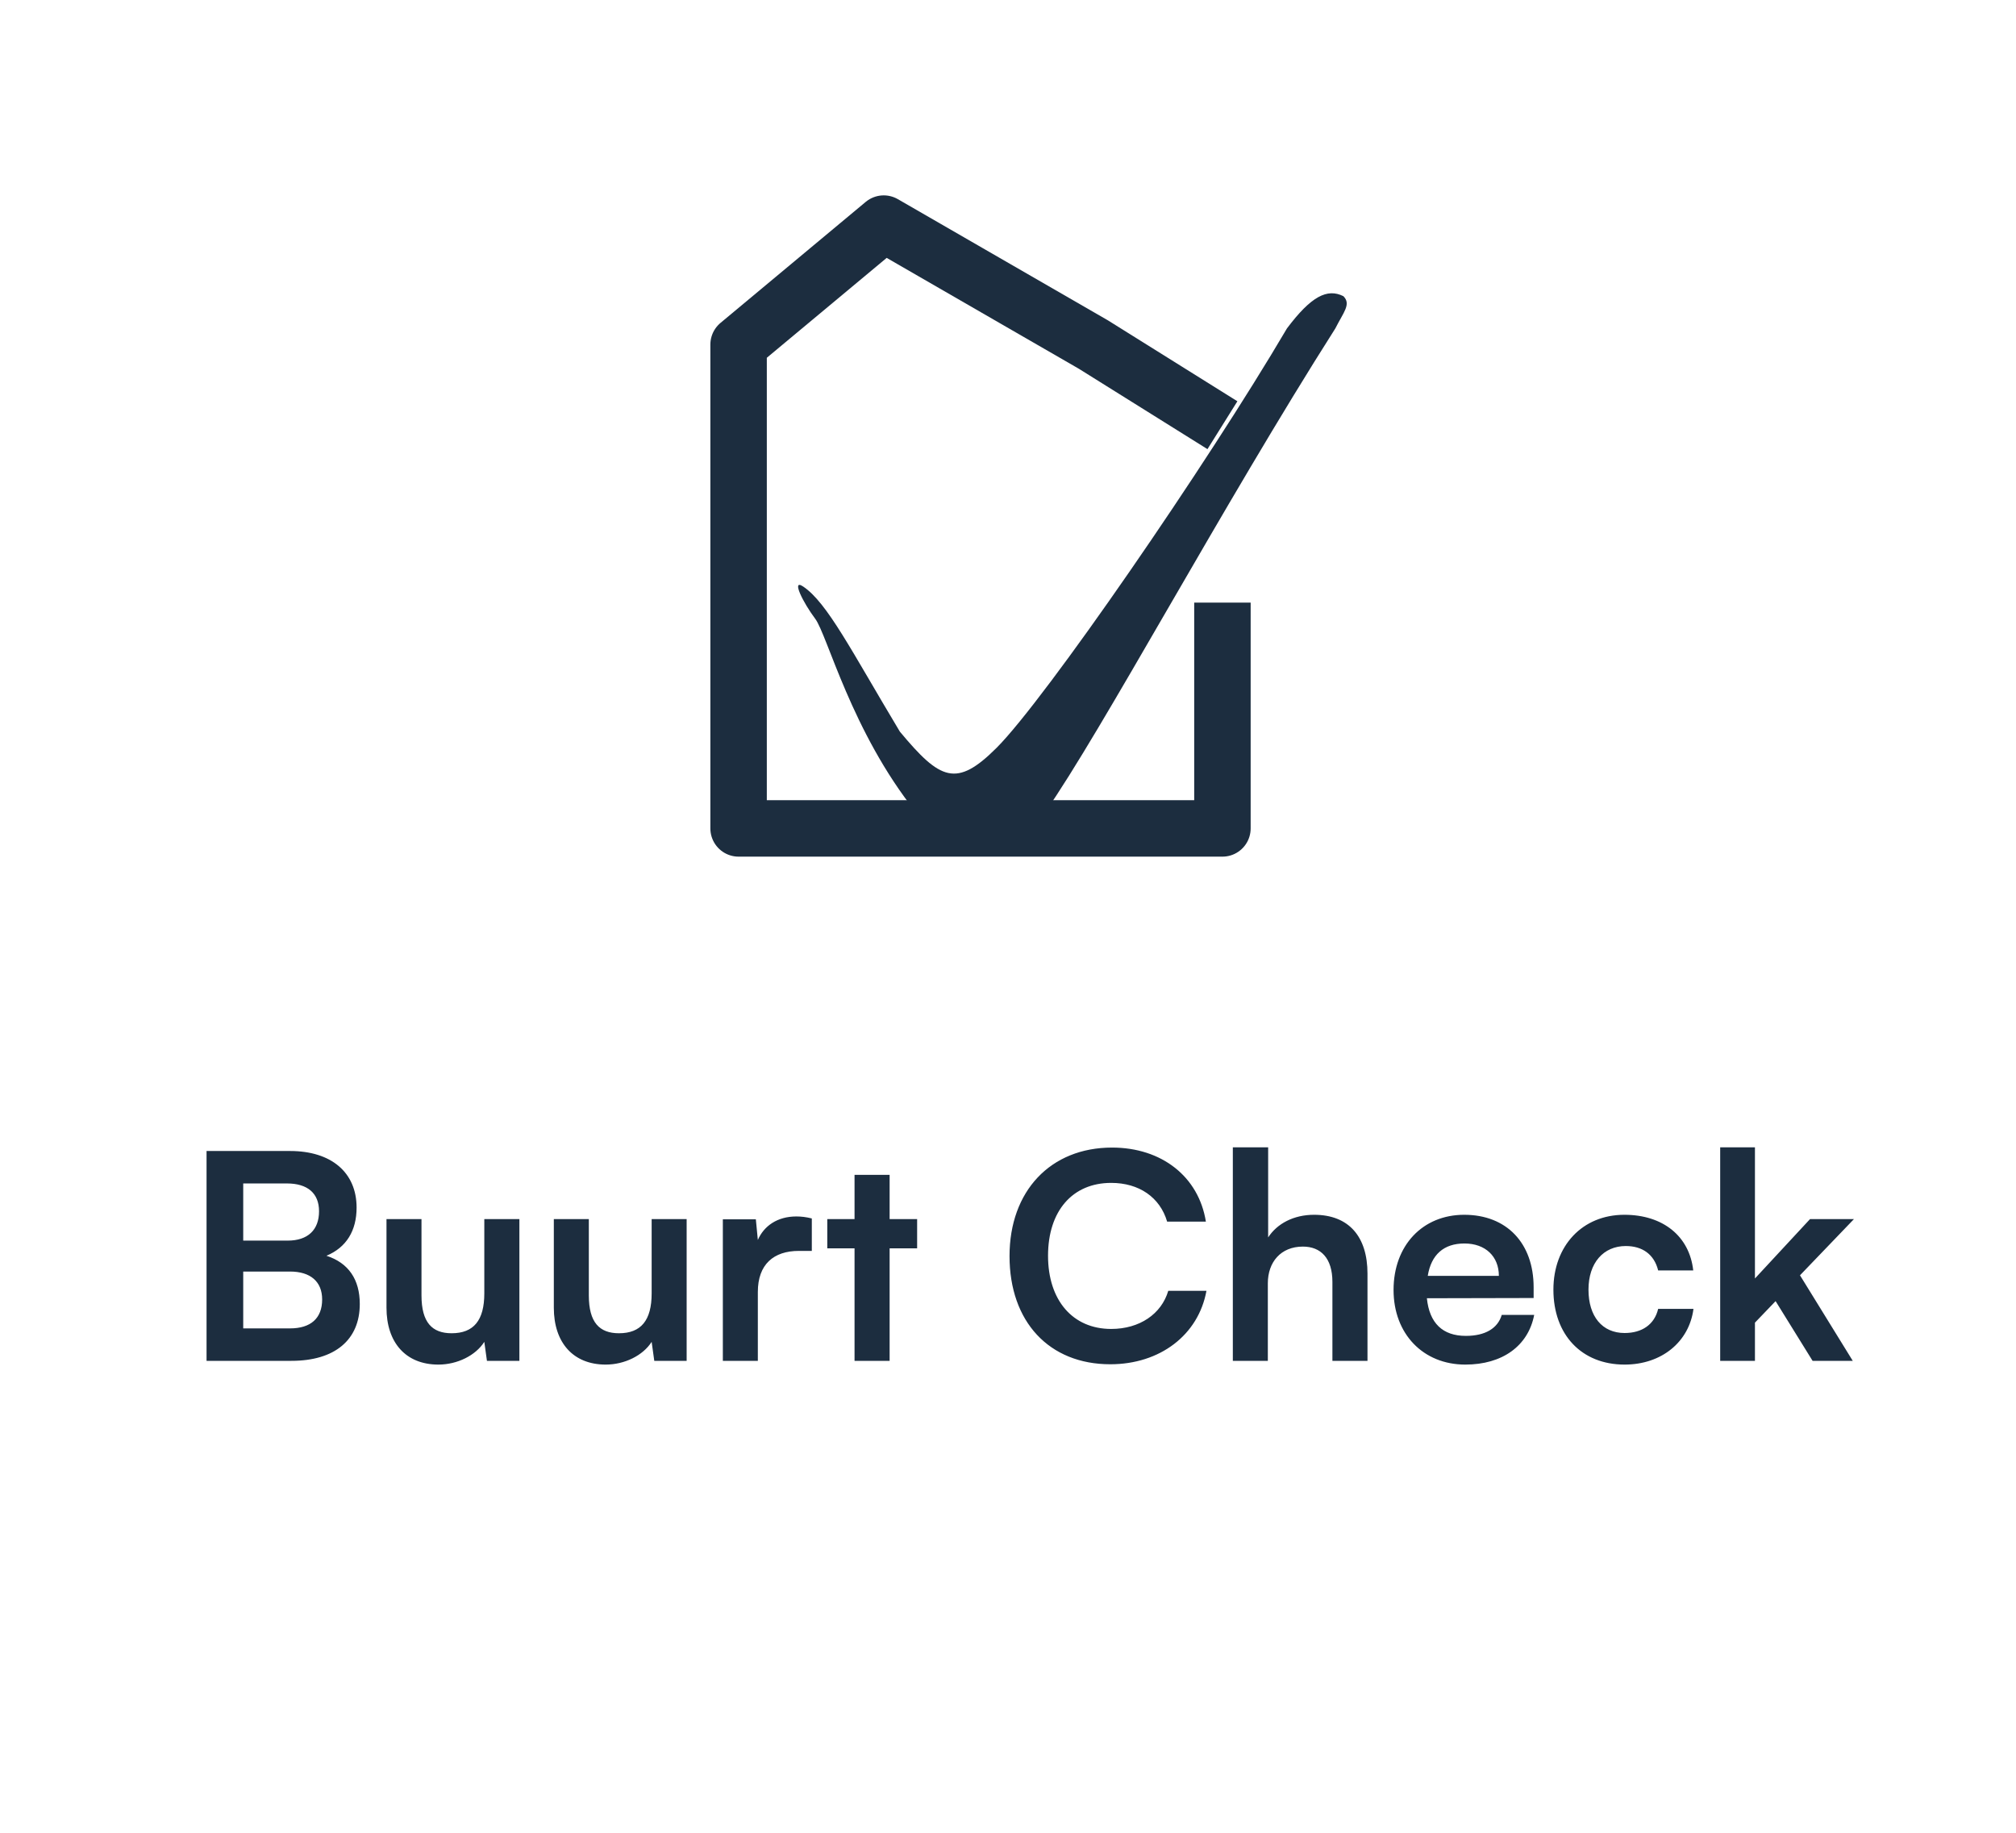
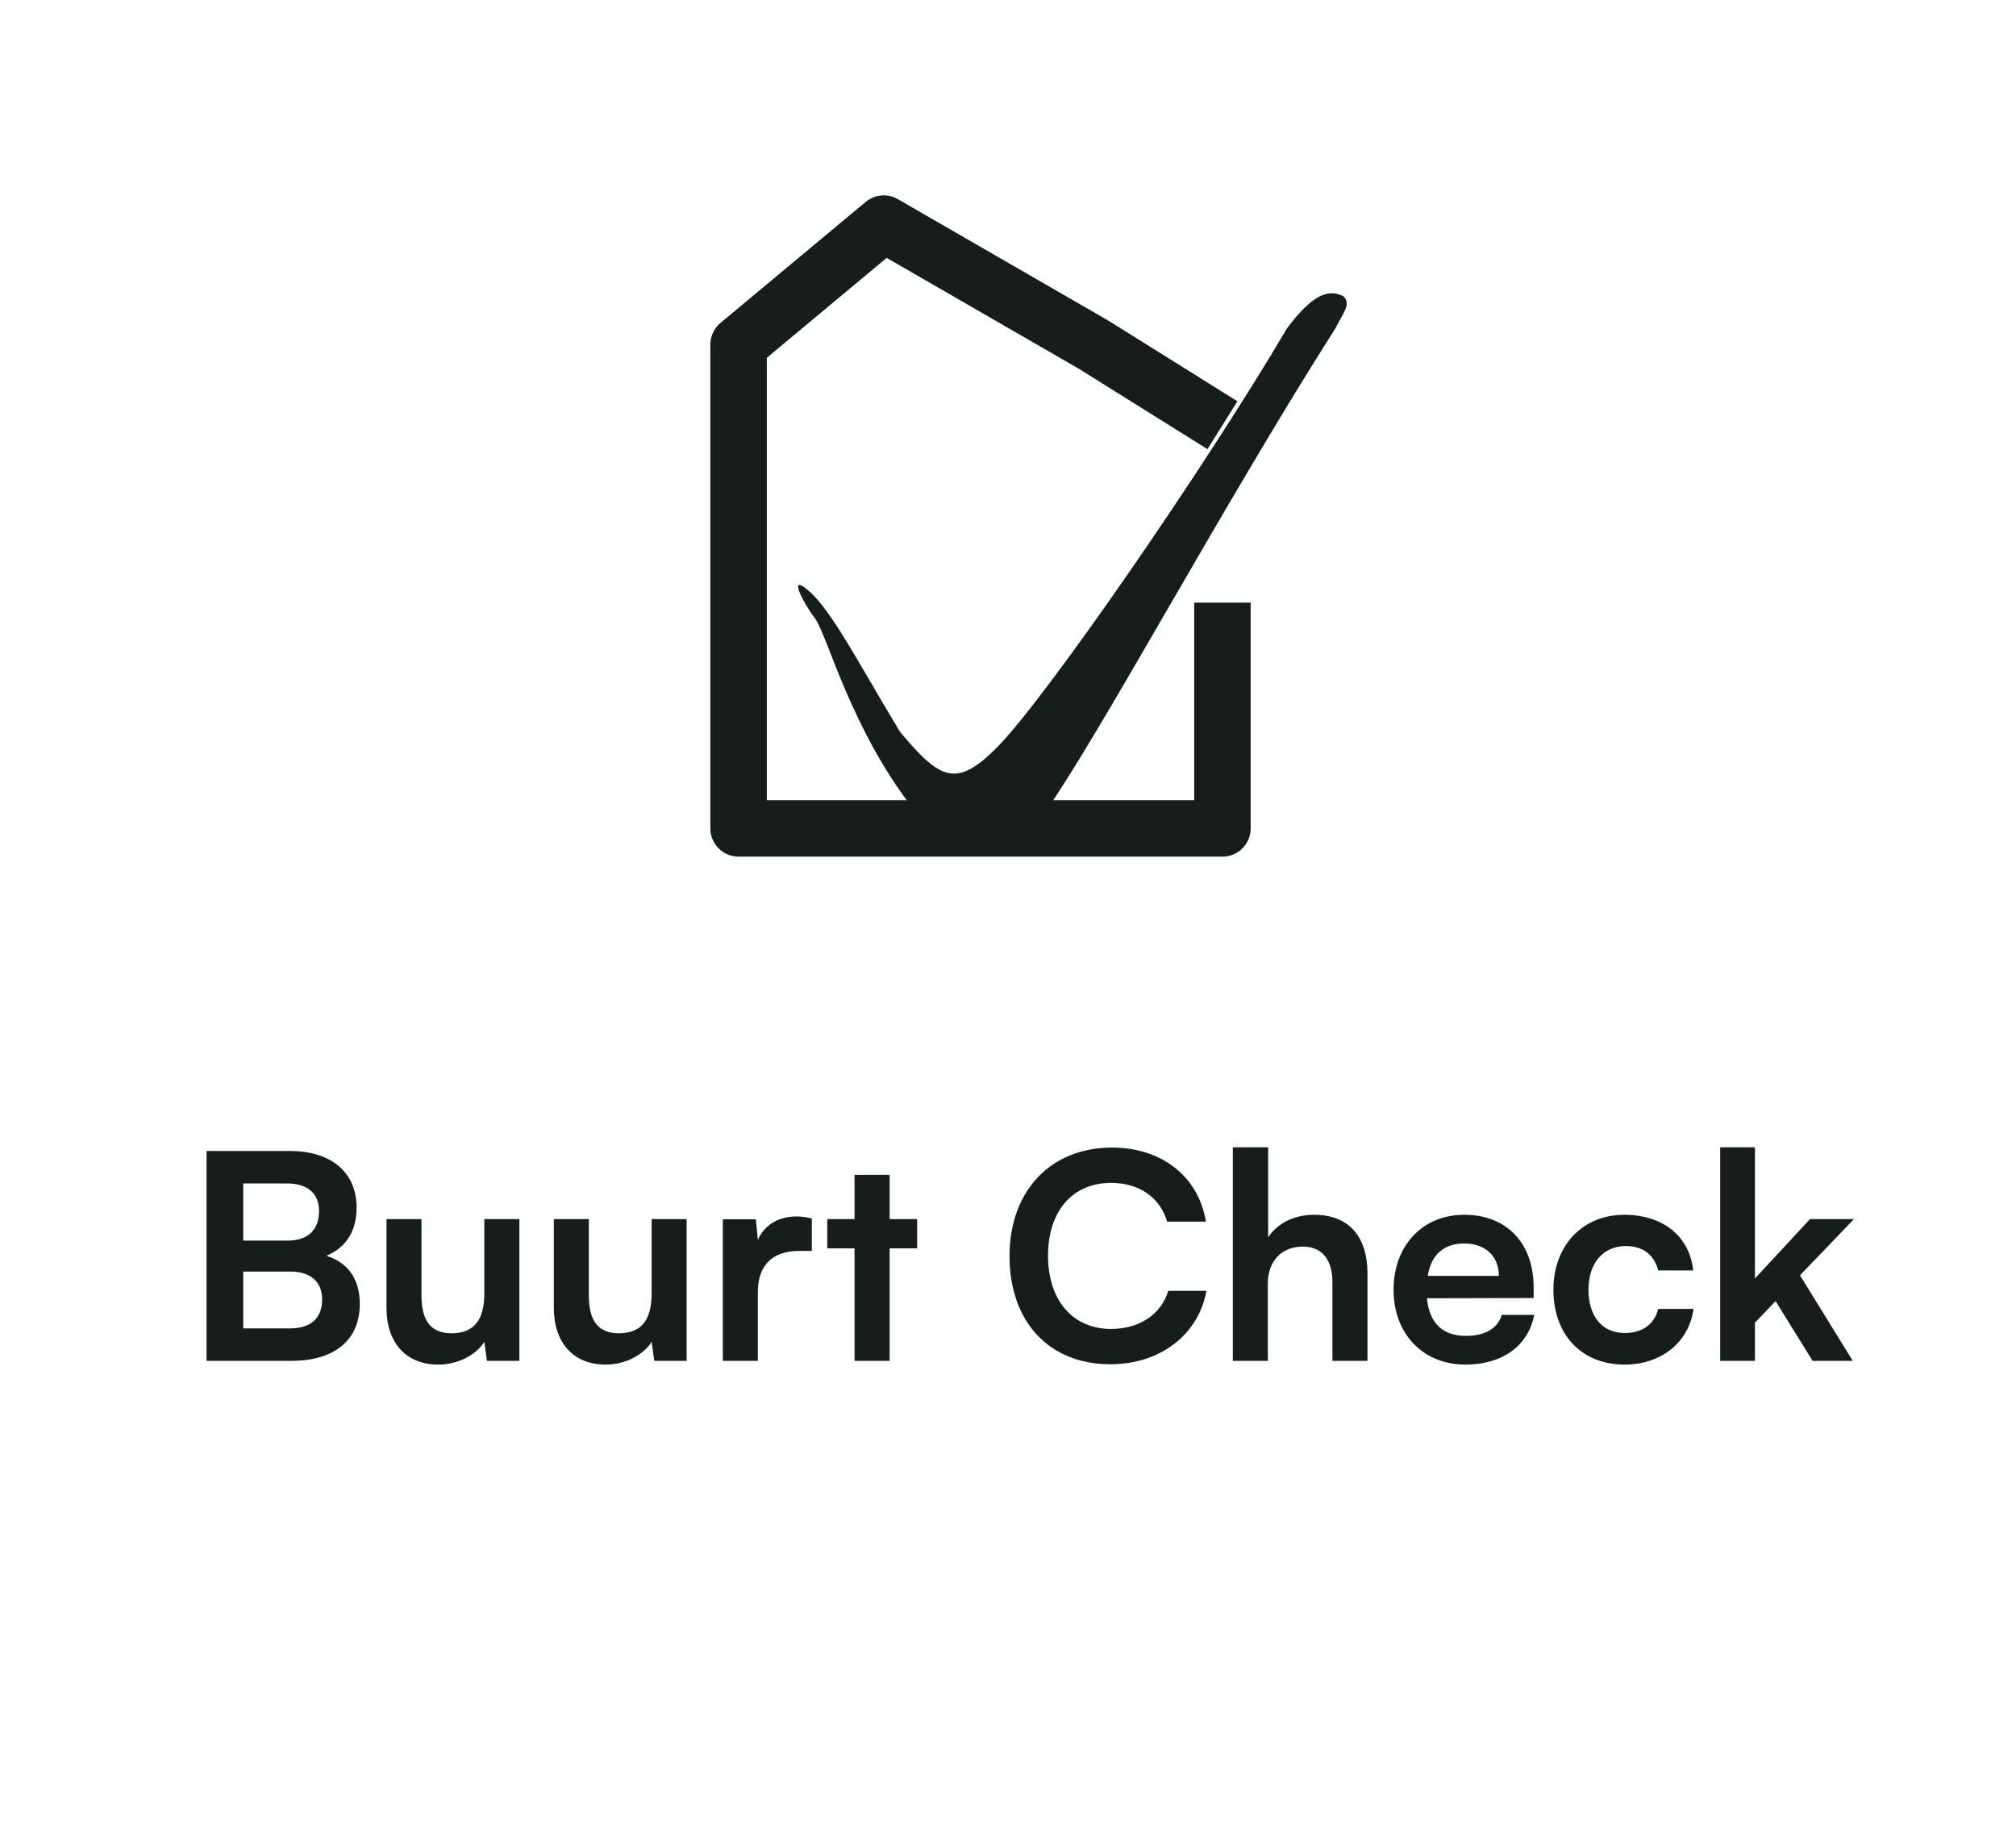
<svg xmlns="http://www.w3.org/2000/svg" width="220" height="200" viewBox="0 0 220 200" fill="none" aria-label="Buurt Check">
  <style>
    @keyframes drawHouse {
      from { stroke-dashoffset: 230; }
      to { stroke-dashoffset: 0; }
    }
    @keyframes revealCheck {
      from { clip-path: polygon(0% 100%, 0% 100%, 0% 100%); }
      to { clip-path: polygon(0% 100%, 200% 100%, 0% -100%); }
    }
    @media (prefers-reduced-motion: no-preference) {
      .anim-house {
      stroke-dasharray: 230;
      stroke-dashoffset: 230;
      animation: drawHouse 0.3s ease-out forwards;
    }
    .anim-check {
      clip-path: polygon(0% 100%, 0% 100%, 0% 100%);
      animation: revealCheck 0.4s ease-out 0.4s forwards;
    }
    }
  </style>
  <defs>
    <g id="mark" fill="none">
-       <path class="anim-house" d="M80,52 L80,80 L20,80 L20,20 L38,5 L64,20 L80,30" stroke="#1C2D3F" stroke-width="7" stroke-linejoin="round" stroke-linecap="butt" />
-       <path class="anim-check" d="M29.5 54 C31 56, 34 68, 42 78 C48 85, 53 84, 58 78 C65 68, 80 40, 94 18 C95 16, 96 15, 95 14 C93 13, 91 14, 88 18 C78 35, 58 64, 52 70 C47 75, 45 74, 40 68 C34 58, 31 52, 28 50 C26.5 49, 28 52, 29.5 54 Z" fill="#1C2D3F" />
+       <path class="anim-house" d="M80,52 L80,80 L20,80 L20,20 L38,5 L64,20 L80,30" stroke="#171D1C" stroke-width="7" stroke-linejoin="round" stroke-linecap="butt" />
+       <path class="anim-check" d="M29.5 54 C31 56, 34 68, 42 78 C48 85, 53 84, 58 78 C65 68, 80 40, 94 18 C95 16, 96 15, 95 14 C93 13, 91 14, 88 18 C78 35, 58 64, 52 70 C47 75, 45 74, 40 68 C34 58, 31 52, 28 50 C26.5 49, 28 52, 29.5 54 Z" fill="#171D1C" />
    </g>
  </defs>
  <g transform="translate(63, 20) scale(0.88)">
    <use href="#mark" />
  </g>
  <g transform="translate(20, 105) scale(0.87)">
-     <path class="wordmark" d="M2.92 50L13.57 50C19.01 50 22.14 47.37 22.14 42.87C22.14 39.81 20.74 37.72 17.96 36.82C20.45 35.78 21.74 33.69 21.74 30.78C21.74 26.38 18.58 23.68 13.39 23.68L2.92 23.68ZM13.00 27.75C15.59 27.75 17.03 28.98 17.03 31.24C17.03 33.58 15.62 34.92 13.10 34.92L7.52 34.92L7.52 27.75ZM13.39 38.80C15.95 38.80 17.42 40.06 17.42 42.30C17.42 44.67 15.98 45.93 13.39 45.93L7.52 45.93L7.52 38.80ZM37.76 32.22L37.76 41.54C37.76 44.92 36.43 46.54 33.66 46.54C31.21 46.54 29.88 45.18 29.88 41.79L29.88 32.22L25.49 32.22L25.49 43.34C25.49 47.70 27.90 50.47 32.00 50.47C34.38 50.47 36.68 49.32 37.76 47.62L38.09 50L42.16 50L42.16 32.22ZM58.75 32.22L58.75 41.54C58.75 44.92 57.42 46.54 54.65 46.54C52.20 46.54 50.87 45.18 50.87 41.79L50.87 32.22L46.48 32.22L46.48 43.34C46.48 47.70 48.89 50.47 52.99 50.47C55.37 50.47 57.67 49.32 58.75 47.62L59.08 50L63.14 50L63.14 32.22ZM78.84 32.14C78.12 31.96 77.51 31.89 76.90 31.89C74.52 31.89 72.83 33.08 72.07 34.84L71.82 32.25L67.68 32.25L67.68 50L72.07 50L72.07 41.36C72.07 37.90 74.05 36.21 77.22 36.21L78.84 36.21ZM88.60 50L88.60 35.89L92.05 35.89L92.05 32.22L88.60 32.22L88.60 26.67L84.20 26.67L84.20 32.22L80.78 32.22L80.78 35.89L84.20 35.89L84.20 50ZM116.28 50.43C122.51 50.43 127.33 46.76 128.34 41.22L123.55 41.22C122.69 44.13 119.95 46.00 116.39 46.00C111.56 46.00 108.47 42.40 108.47 36.82C108.47 31.21 111.53 27.68 116.39 27.68C119.88 27.68 122.51 29.48 123.41 32.54L128.27 32.54C127.37 26.89 122.72 23.25 116.50 23.25C108.79 23.25 103.64 28.69 103.64 36.86C103.64 45.10 108.61 50.43 116.28 50.43ZM136.04 50L136.04 40.28C136.04 37.62 137.66 35.67 140.44 35.67C142.67 35.67 144.14 37.11 144.14 40.10L144.14 50L148.54 50L148.54 39.06C148.54 34.45 146.23 31.68 141.84 31.68C139.28 31.68 137.20 32.79 136.08 34.52L136.08 23.22L131.65 23.22L131.65 50ZM160.81 50.47C165.46 50.47 168.70 48.13 169.45 44.24L165.38 44.24C164.88 45.93 163.30 46.87 160.88 46.87C157.97 46.87 156.31 45.28 155.99 42.15L169.38 42.12L169.38 40.78C169.38 35.24 166.00 31.68 160.67 31.68C155.45 31.68 151.81 35.53 151.81 41.11C151.81 46.62 155.52 50.47 160.81 50.47ZM160.70 35.28C163.33 35.28 165.02 36.90 165.02 39.34L156.10 39.34C156.53 36.68 158.11 35.28 160.70 35.28ZM171.86 41.07C171.86 46.72 175.39 50.47 180.79 50.47C185.44 50.47 188.89 47.62 189.43 43.48L185.00 43.48C184.54 45.43 182.99 46.51 180.79 46.51C177.98 46.51 176.26 44.42 176.26 41.07C176.26 37.72 178.13 35.60 180.94 35.60C183.02 35.60 184.50 36.64 185.00 38.66L189.40 38.66C188.93 34.38 185.62 31.68 180.76 31.68C175.50 31.68 171.86 35.56 171.86 41.07ZM197.14 50L197.14 45.21L199.73 42.51L204.37 50L209.41 50L202.79 39.27L209.56 32.22L204.05 32.22L197.14 39.67L197.14 23.22L192.78 23.22L192.78 50Z" fill="#1C2D3F" />
+     <path class="wordmark" d="M2.92 50L13.57 50C19.01 50 22.14 47.37 22.14 42.87C22.14 39.81 20.74 37.72 17.96 36.82C20.45 35.78 21.74 33.69 21.74 30.78C21.74 26.38 18.58 23.68 13.39 23.68L2.92 23.68ZM13.00 27.75C15.59 27.75 17.03 28.98 17.03 31.24C17.03 33.58 15.62 34.92 13.10 34.92L7.52 34.92L7.52 27.75ZM13.39 38.80C15.95 38.80 17.42 40.06 17.42 42.30C17.42 44.67 15.98 45.93 13.39 45.93L7.52 45.93L7.52 38.80ZM37.76 32.22L37.76 41.54C37.76 44.92 36.43 46.54 33.66 46.54C31.21 46.54 29.88 45.18 29.88 41.79L29.88 32.22L25.49 32.22L25.49 43.34C25.49 47.70 27.90 50.47 32.00 50.47C34.38 50.47 36.68 49.32 37.76 47.62L38.09 50L42.16 50L42.16 32.22ZM58.75 32.22L58.75 41.54C58.75 44.92 57.42 46.54 54.65 46.54C52.20 46.54 50.87 45.18 50.87 41.79L50.87 32.22L46.48 32.22L46.48 43.34C46.48 47.70 48.89 50.47 52.99 50.47C55.37 50.47 57.67 49.32 58.75 47.62L59.08 50L63.14 50L63.14 32.22ZM78.84 32.14C78.12 31.96 77.51 31.89 76.90 31.89C74.52 31.89 72.83 33.08 72.07 34.84L71.82 32.25L67.68 32.25L67.68 50L72.07 50L72.07 41.36C72.07 37.90 74.05 36.21 77.22 36.21L78.84 36.21ZM88.60 50L88.60 35.89L92.05 35.89L92.05 32.22L88.60 32.22L88.60 26.67L84.20 26.67L84.20 32.22L80.78 32.22L80.78 35.89L84.20 35.89L84.20 50ZM116.28 50.43C122.51 50.43 127.33 46.76 128.34 41.22L123.55 41.22C122.69 44.13 119.95 46.00 116.39 46.00C111.56 46.00 108.47 42.40 108.47 36.82C108.47 31.21 111.53 27.68 116.39 27.68C119.88 27.68 122.51 29.48 123.41 32.54L128.27 32.54C127.37 26.89 122.72 23.25 116.50 23.25C108.79 23.25 103.64 28.69 103.64 36.86C103.64 45.10 108.61 50.43 116.28 50.43ZM136.04 50L136.04 40.28C136.04 37.62 137.66 35.67 140.44 35.67C142.67 35.67 144.14 37.11 144.14 40.10L144.14 50L148.54 50L148.54 39.06C148.54 34.45 146.23 31.68 141.84 31.68C139.28 31.68 137.20 32.79 136.08 34.52L136.08 23.22L131.65 23.22L131.65 50ZM160.81 50.47C165.46 50.47 168.70 48.13 169.45 44.24L165.38 44.24C164.88 45.93 163.30 46.87 160.88 46.87C157.97 46.87 156.31 45.28 155.99 42.15L169.38 42.12L169.38 40.78C169.38 35.24 166.00 31.68 160.67 31.68C155.45 31.68 151.81 35.53 151.81 41.11C151.81 46.62 155.52 50.47 160.81 50.47ZM160.70 35.28C163.33 35.28 165.02 36.90 165.02 39.34L156.10 39.34C156.53 36.68 158.11 35.28 160.70 35.28ZM171.86 41.07C171.86 46.72 175.39 50.47 180.79 50.47C185.44 50.47 188.89 47.62 189.43 43.48L185.00 43.48C184.54 45.43 182.99 46.51 180.79 46.51C177.98 46.51 176.26 44.42 176.26 41.07C176.26 37.72 178.13 35.60 180.94 35.60C183.02 35.60 184.50 36.64 185.00 38.66L189.40 38.66C188.93 34.38 185.62 31.68 180.76 31.68C175.50 31.68 171.86 35.56 171.86 41.07ZM197.14 50L197.14 45.21L199.73 42.51L204.37 50L209.41 50L202.79 39.27L209.56 32.22L204.05 32.22L197.14 39.67L197.14 23.22L192.78 23.22L192.78 50Z" fill="#171D1C" />
  </g>
</svg>
